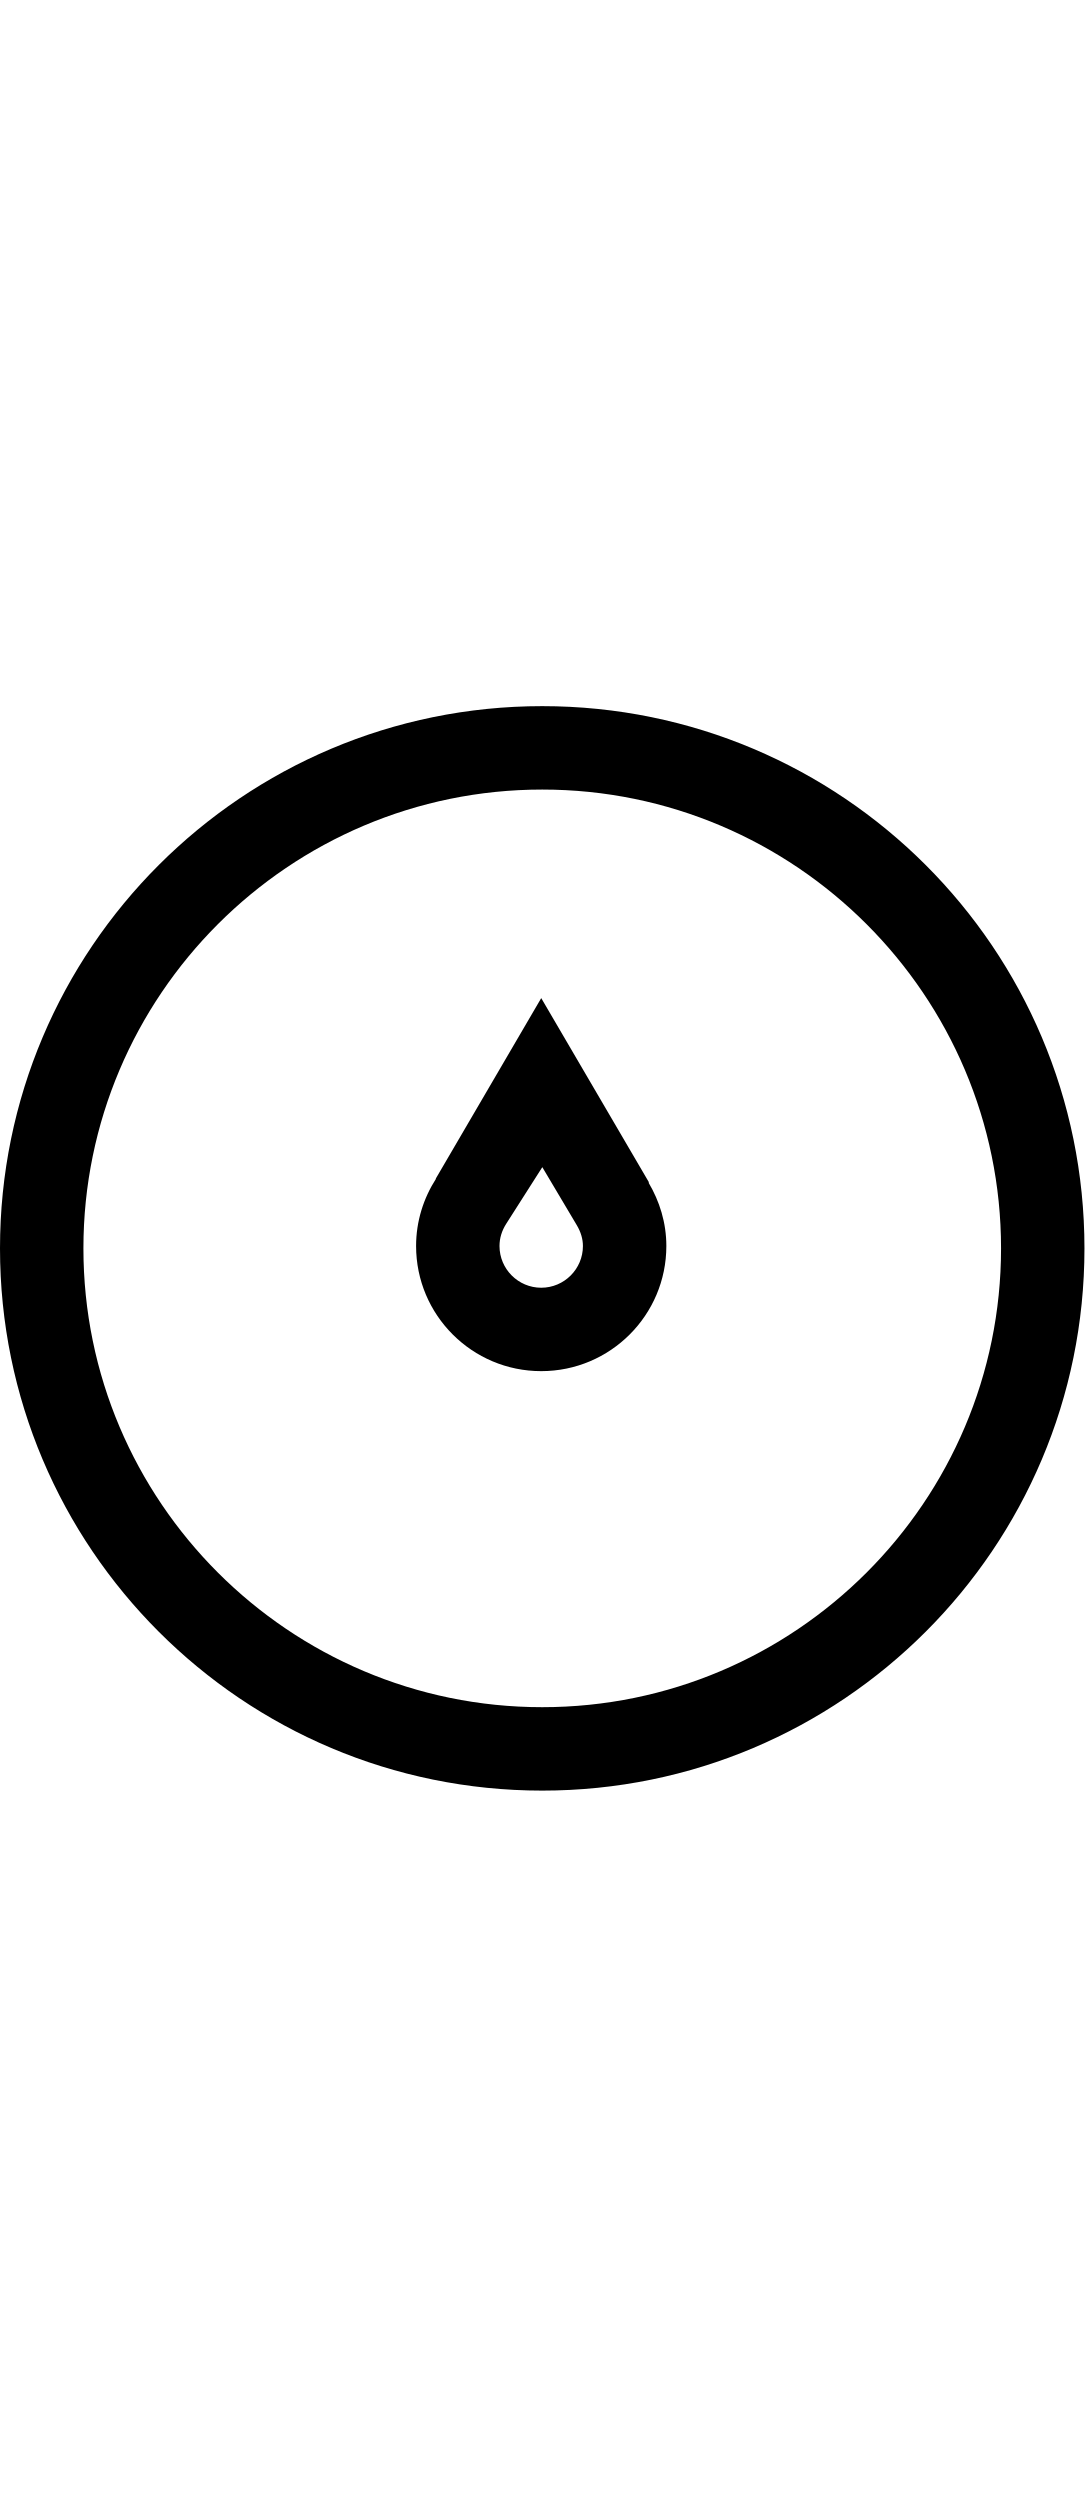
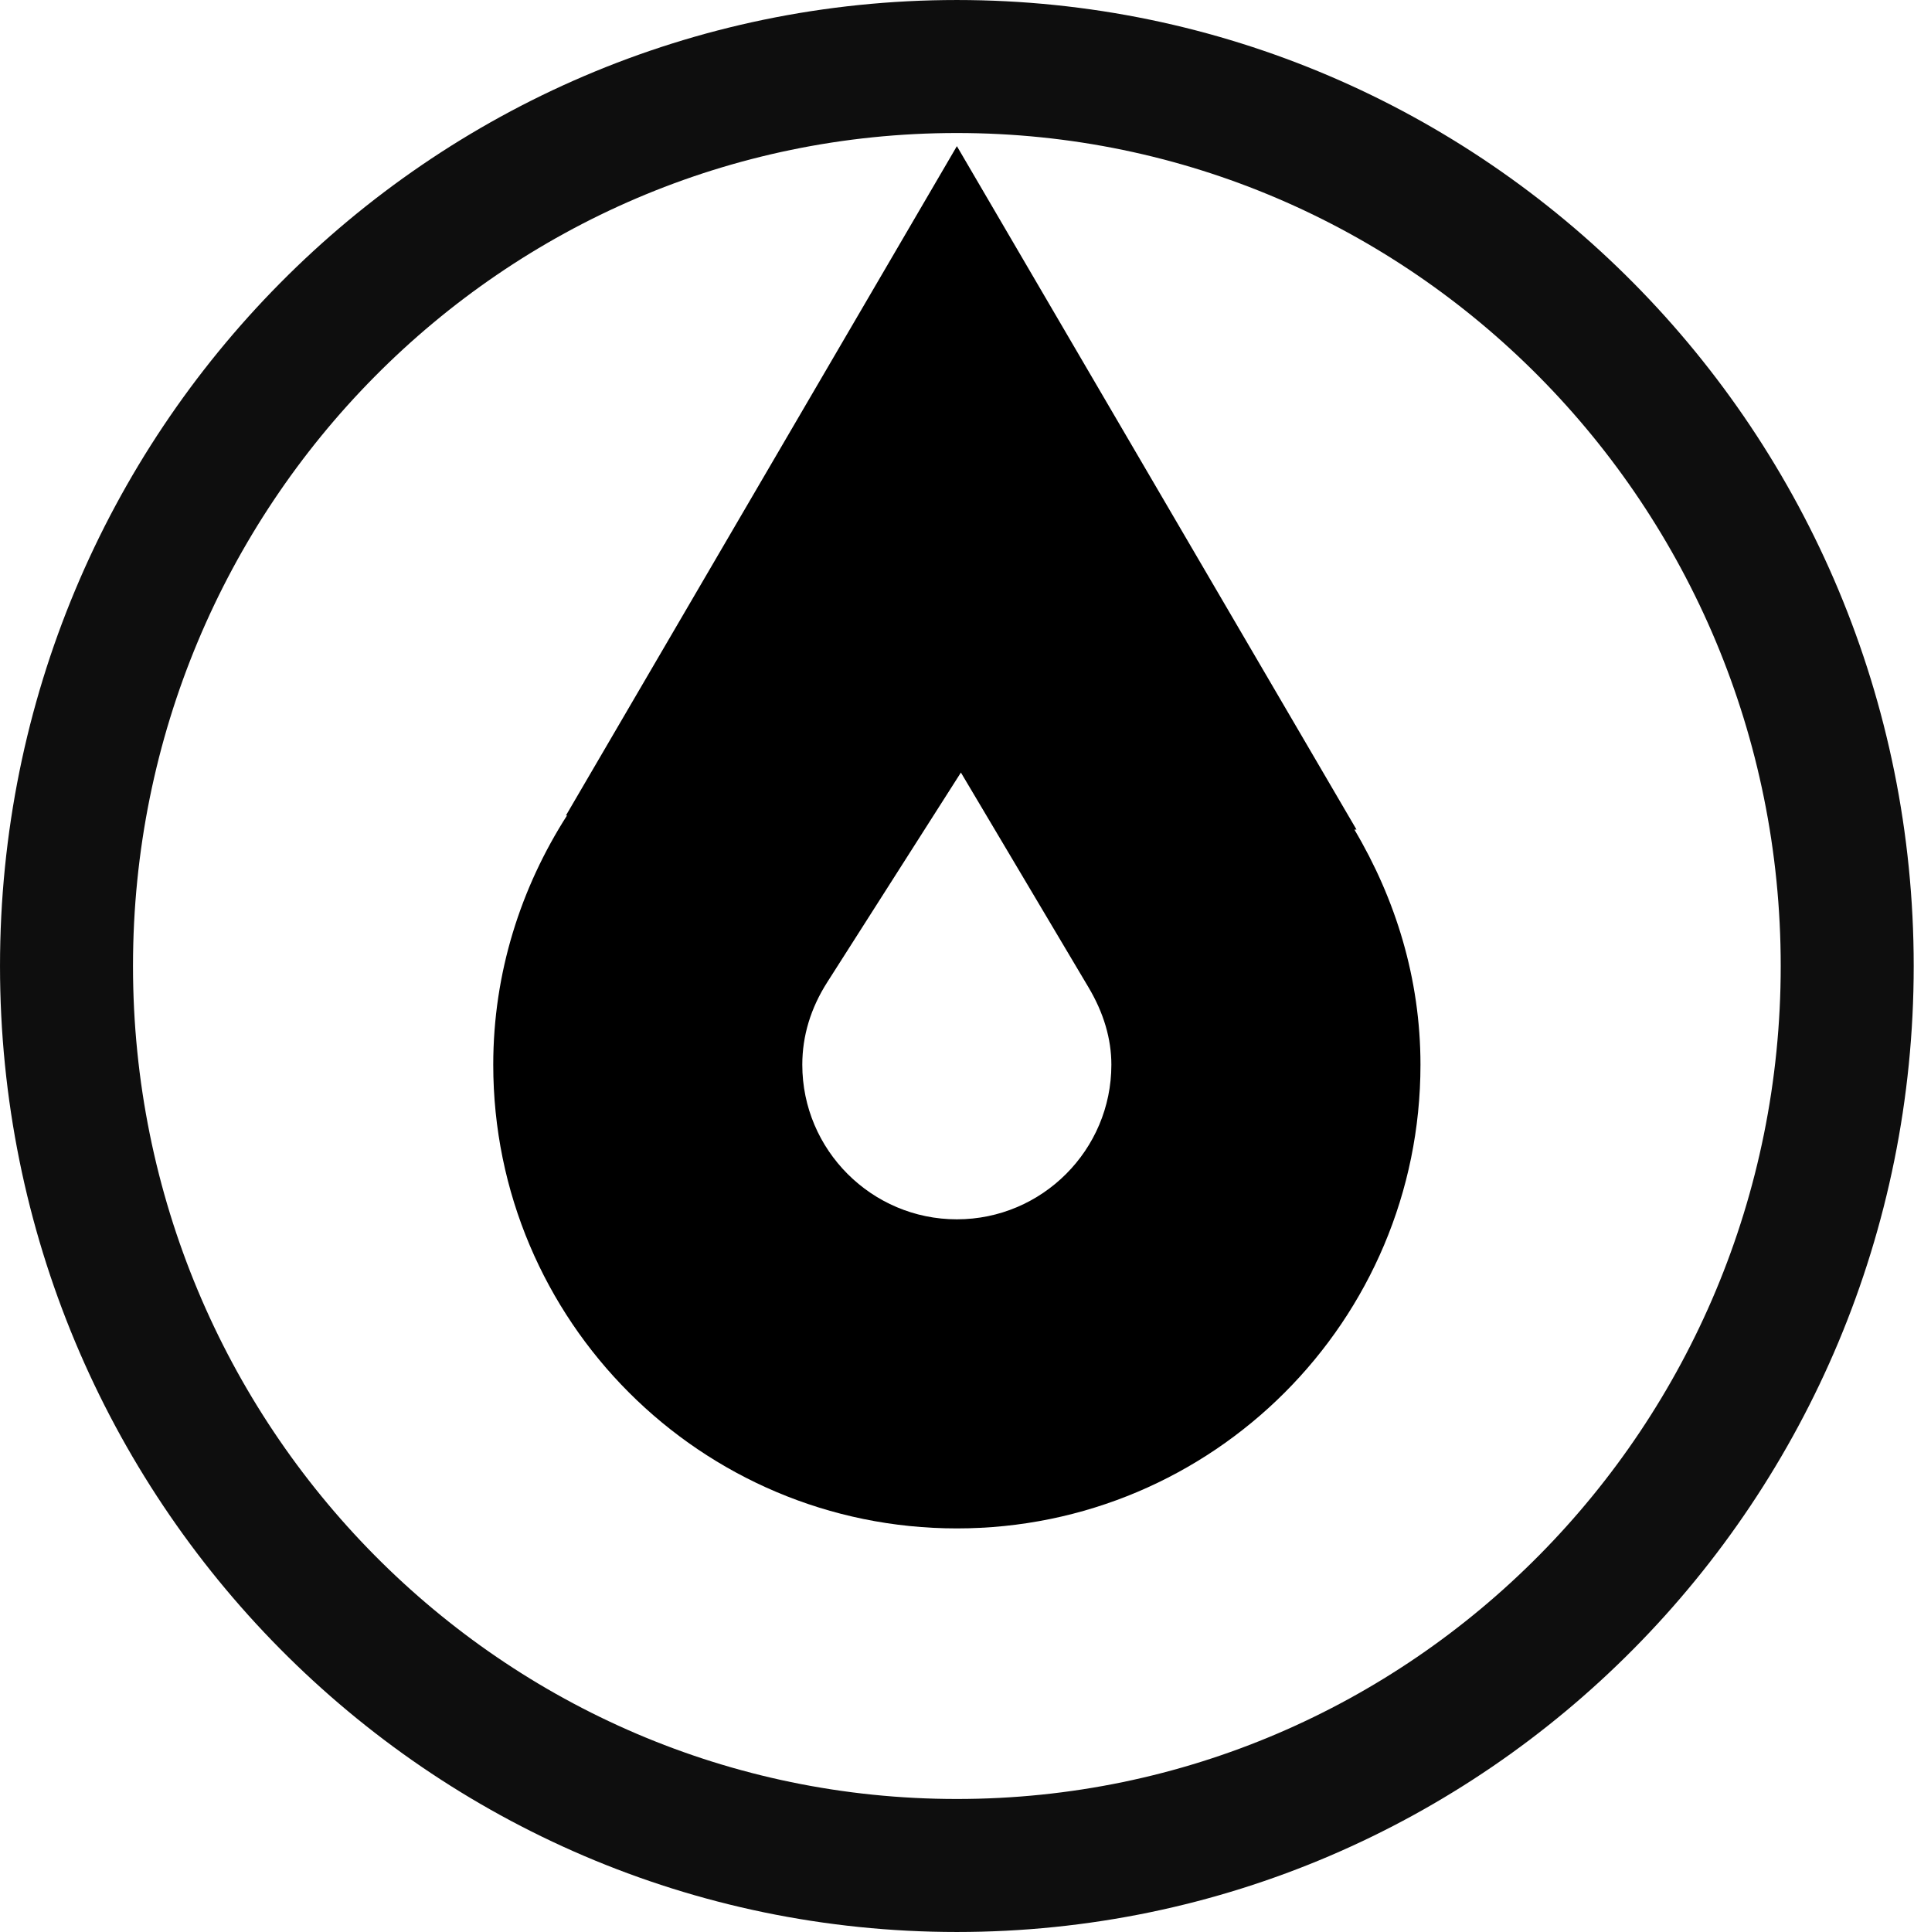
- <svg xmlns="http://www.w3.org/2000/svg" version="1.1" id="Layer_1" x="0px" y="0px" width="222.097px" height="512px" viewBox="112.502 0 222.097 512" enable-background="new 112.502 0 222.097 512" xml:space="preserve">
-   <g>
-     <path d="M223.551,144.618c-61.322,0-111.049,49.718-111.049,111.049c0,61.33,49.727,111.05,111.049,111.05   c61.322,0,111.048-49.72,111.048-111.05C334.6,194.336,284.873,144.618,223.551,144.618z M223.551,349.631   c-51.812,0-93.965-42.145-93.965-93.964c0-51.805,42.152-93.965,93.965-93.965c51.812,0,93.965,42.161,93.965,93.965   C317.517,307.486,275.363,349.631,223.551,349.631z" />
-     <path d="M245.434,242.186l-22.089-37.773l-21.607,36.989h0.059c-2.553,3.988-4.08,8.692-4.08,13.781   c0,14.149,11.47,25.627,25.627,25.627c14.155,0,25.626-11.479,25.626-25.627c0-4.771-1.385-9.176-3.652-12.996L245.434,242.186   L245.434,242.186z M223.343,263.727c-4.713,0-8.543-3.838-8.543-8.543c0-1.602,0.467-3.136,1.385-4.571l7.382-11.579l7.058,11.879   c0.833,1.402,1.259,2.837,1.259,4.271C231.885,259.889,228.057,263.727,223.343,263.727z" />
+ <svg xmlns="http://www.w3.org/2000/svg" version="1.1" id="Layer_1" x="0px" y="0px" width="105.782" height="106.78" viewBox="112.502 0 105.782 106.78" enable-background="new 112.502 0 222.097 512" xml:space="preserve">
+   <defs id="defs11" />
+   <g id="g6" transform="translate(-57.95043,-196.3359)">
+     <path d="m 245.434,242.186 -22.089,-37.773 -21.607,36.989 h 0.059 c -2.553,3.988 -4.08,8.692 -4.08,13.781 0,14.149 11.47,25.627 25.627,25.627 14.155,0 25.626,-11.479 25.626,-25.627 0,-4.771 -1.385,-9.176 -3.652,-12.996 z m -22.091,21.541 c -4.713,0 -8.543,-3.838 -8.543,-8.543 0,-1.602 0.467,-3.136 1.385,-4.571 l 7.382,-11.579 7.058,11.879 c 0.833,1.402 1.259,2.837 1.259,4.271 0.001,4.705 -3.827,8.543 -8.541,8.543 z" id="path4" />
  </g>
+   <ellipse style="opacity:0.945;fill:none;stroke:#000000;stroke-width:7.351;stroke-linecap:round;stroke-linejoin:round;stroke-miterlimit:4.2;stroke-dasharray:none;stroke-opacity:1;paint-order:stroke fill markers;stop-color:#000000" id="path12" cx="165.393" cy="53.39" rx="49.215" ry="49.714" />
</svg>
